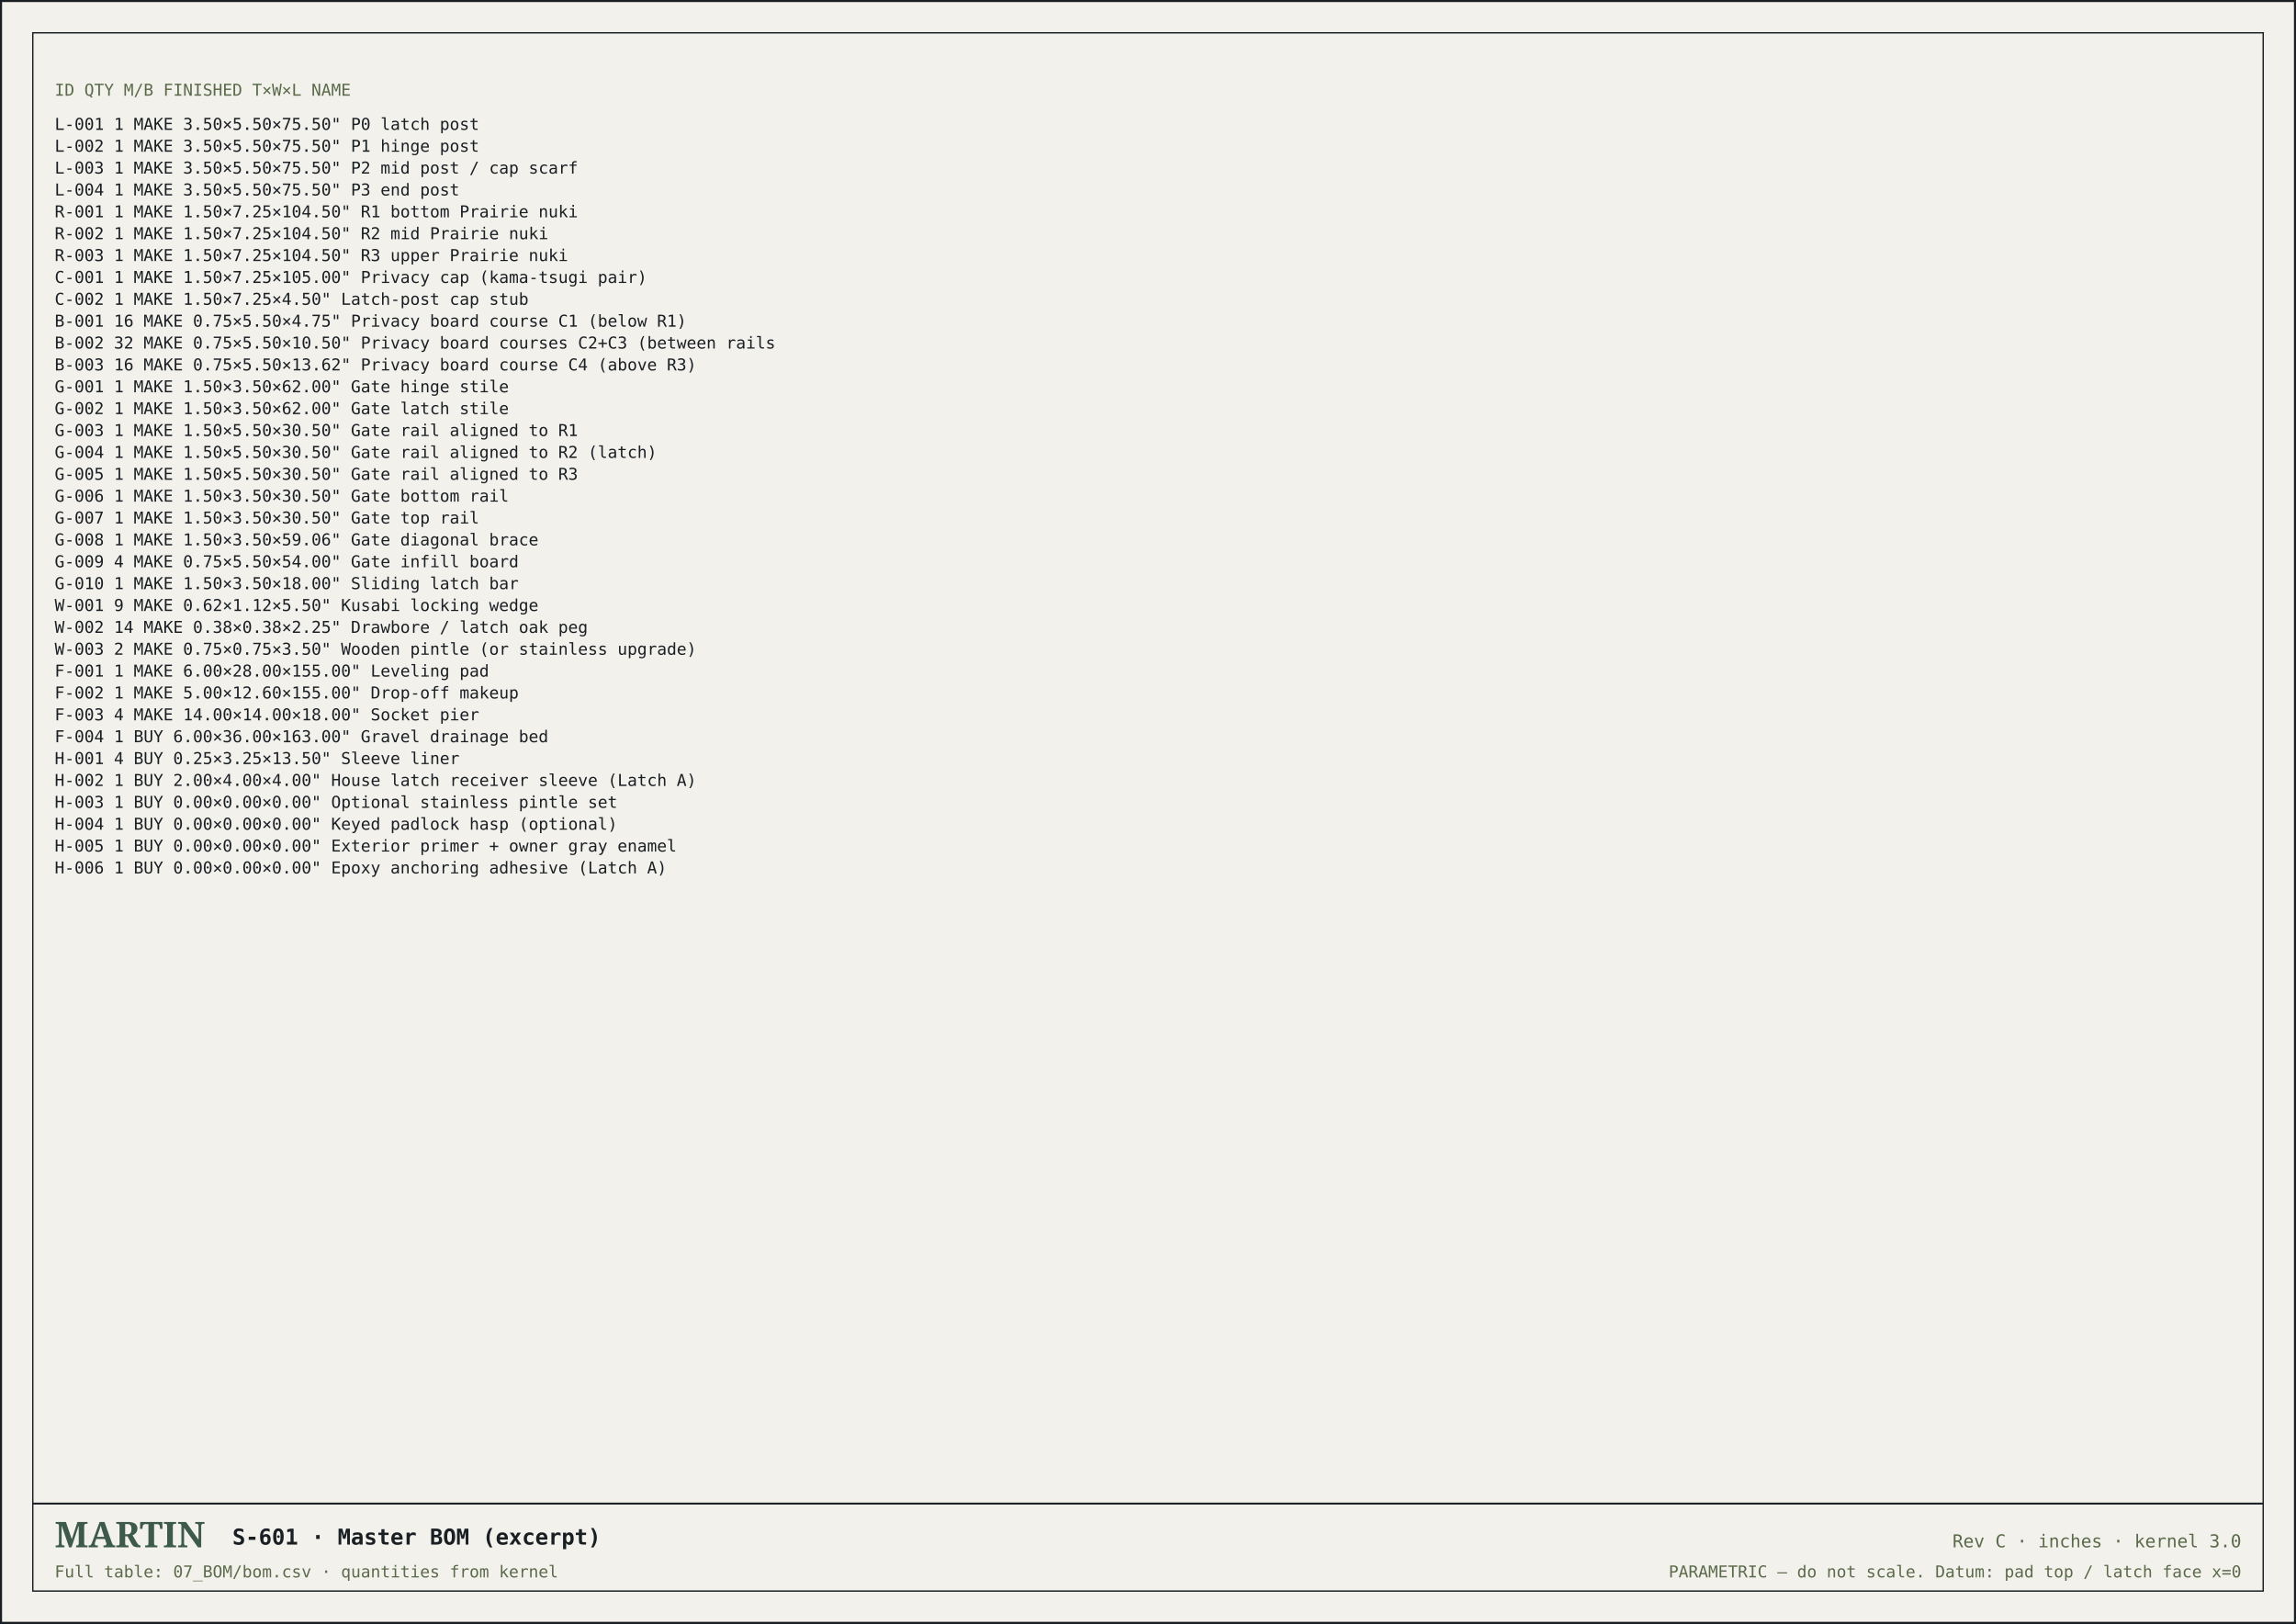
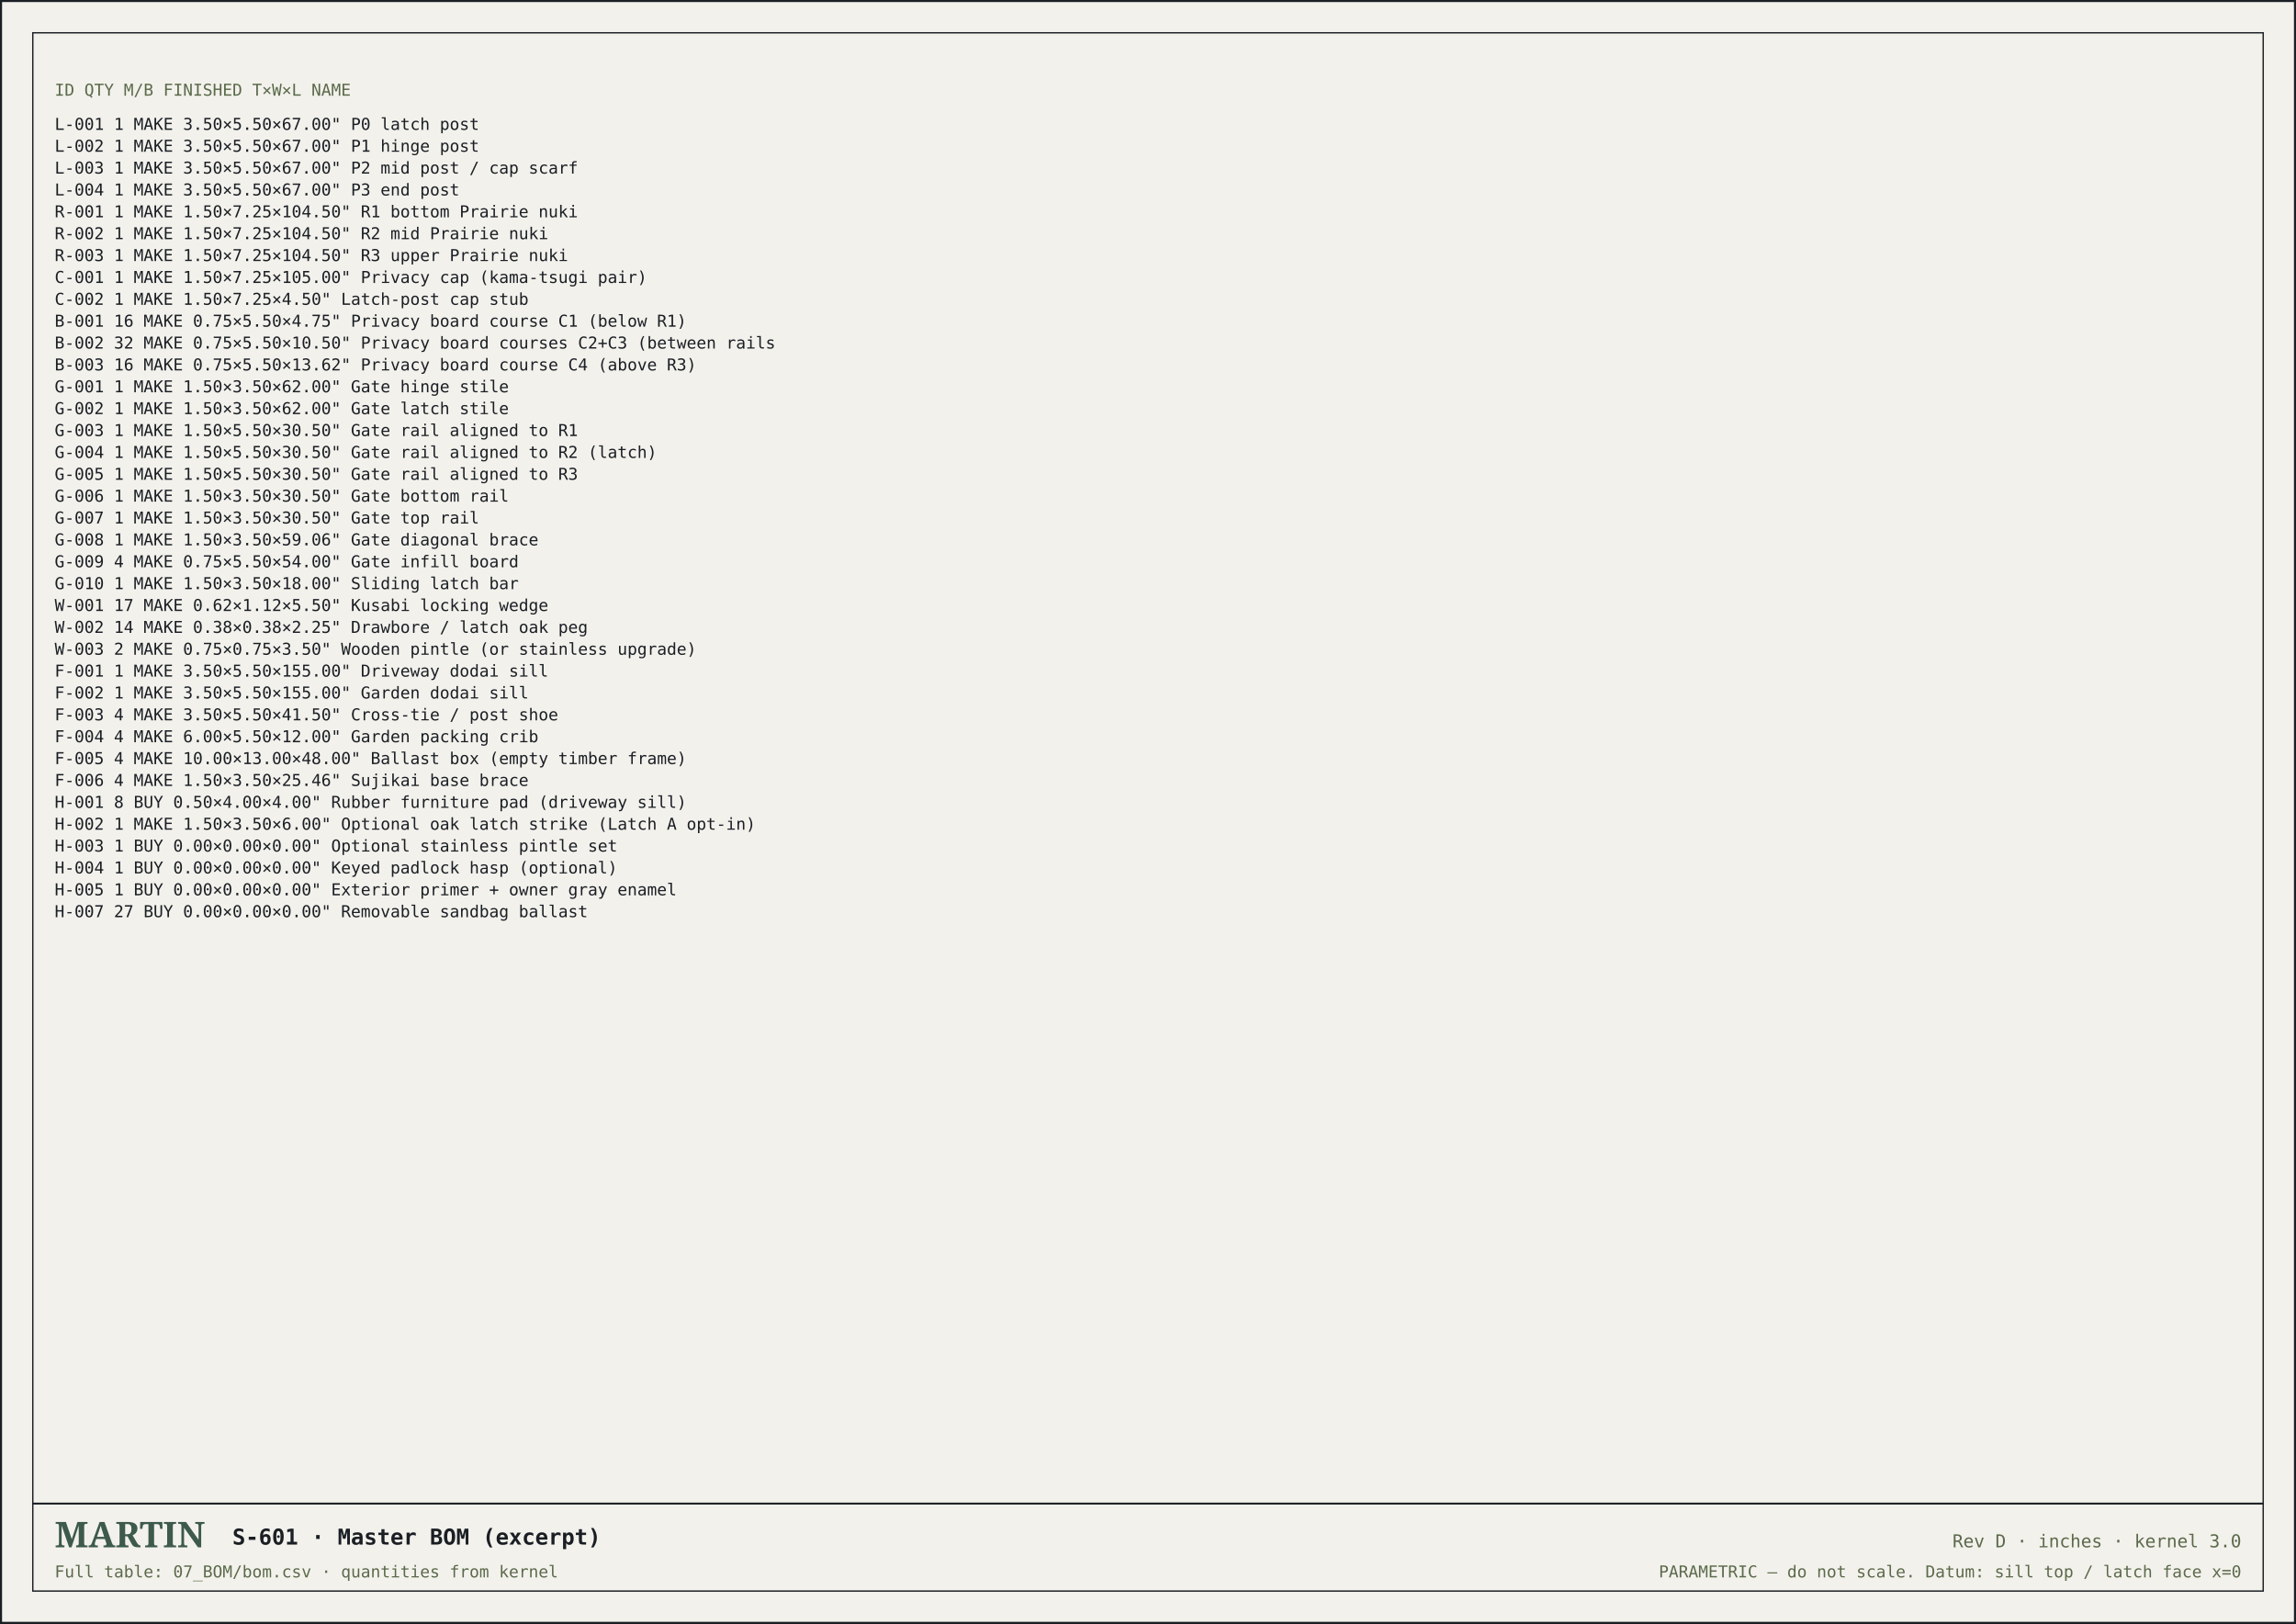
<svg xmlns="http://www.w3.org/2000/svg" width="1680" height="1188" viewBox="0 0 1680 1188">
  <rect x="0.0" y="0.0" width="1680.0" height="1188.0" fill="#f3f1ec" stroke="#1a1f24" stroke-width="3" />
  <rect x="24.0" y="24.0" width="1632.0" height="1140.0" fill="none" stroke="#1a1f24" stroke-width="1" />
  <line x1="24.0" y1="1100.0" x2="1656.0" y2="1100.0" stroke="#1a1f24" stroke-width="1.4" />
  <text x="40.0" y="1132.0" font-family="Georgia, serif" font-size="26" fill="#3d5a4c" text-anchor="start" font-weight="600">MARTIN</text>
  <text x="170.0" y="1130.0" font-family="IBM Plex Mono, Menlo, monospace" font-size="16" fill="#1a1f24" text-anchor="start" font-weight="600">S-601  ·  Master BOM (excerpt)</text>
  <text x="40.0" y="1154.0" font-family="IBM Plex Mono, Menlo, monospace" font-size="12" fill="#5a6a4a" text-anchor="start">Full table: 07_BOM/bom.csv  ·  quantities from kernel</text>
-   <text x="1640.0" y="1132.0" font-family="IBM Plex Mono, Menlo, monospace" font-size="13" fill="#5a6a4a" text-anchor="end">Rev C  ·  inches  ·  kernel 3.0</text>
-   <text x="1640.0" y="1154.0" font-family="IBM Plex Mono, Menlo, monospace" font-size="12" fill="#5a6a4a" text-anchor="end">PARAMETRIC — do not scale. Datum: pad top / latch face x=0</text>
+   <text x="1640.0" y="1132.0" font-family="IBM Plex Mono, Menlo, monospace" font-size="13" fill="#5a6a4a" text-anchor="end">Rev D  ·  inches  ·  kernel 3.0</text>
+   <text x="1640.0" y="1154.0" font-family="IBM Plex Mono, Menlo, monospace" font-size="12" fill="#5a6a4a" text-anchor="end">PARAMETRIC — do not scale. Datum: sill top / latch face x=0</text>
  <text x="40.0" y="70.0" font-family="IBM Plex Mono, Menlo, monospace" font-size="12" fill="#5a6a4a" text-anchor="start">ID         QTY  M/B   FINISHED T×W×L                     NAME</text>
-   <text x="40.0" y="95.0" font-family="IBM Plex Mono, Menlo, monospace" font-size="12" fill="#1a1f24" text-anchor="start">L-001     1  MAKE  3.50×5.50×75.50"   P0 latch post</text>
-   <text x="40.0" y="111.0" font-family="IBM Plex Mono, Menlo, monospace" font-size="12" fill="#1a1f24" text-anchor="start">L-002     1  MAKE  3.50×5.50×75.50"   P1 hinge post</text>
-   <text x="40.0" y="127.0" font-family="IBM Plex Mono, Menlo, monospace" font-size="12" fill="#1a1f24" text-anchor="start">L-003     1  MAKE  3.50×5.50×75.50"   P2 mid post / cap scarf</text>
-   <text x="40.0" y="143.0" font-family="IBM Plex Mono, Menlo, monospace" font-size="12" fill="#1a1f24" text-anchor="start">L-004     1  MAKE  3.50×5.50×75.50"   P3 end post</text>
+   <text x="40.0" y="95.0" font-family="IBM Plex Mono, Menlo, monospace" font-size="12" fill="#1a1f24" text-anchor="start">L-001     1  MAKE  3.50×5.50×67.00"   P0 latch post</text>
+   <text x="40.0" y="111.0" font-family="IBM Plex Mono, Menlo, monospace" font-size="12" fill="#1a1f24" text-anchor="start">L-002     1  MAKE  3.50×5.50×67.00"   P1 hinge post</text>
+   <text x="40.0" y="127.0" font-family="IBM Plex Mono, Menlo, monospace" font-size="12" fill="#1a1f24" text-anchor="start">L-003     1  MAKE  3.50×5.50×67.00"   P2 mid post / cap scarf</text>
+   <text x="40.0" y="143.0" font-family="IBM Plex Mono, Menlo, monospace" font-size="12" fill="#1a1f24" text-anchor="start">L-004     1  MAKE  3.50×5.50×67.00"   P3 end post</text>
  <text x="40.0" y="159.0" font-family="IBM Plex Mono, Menlo, monospace" font-size="12" fill="#1a1f24" text-anchor="start">R-001     1  MAKE  1.50×7.25×104.50"   R1 bottom Prairie nuki</text>
  <text x="40.0" y="175.0" font-family="IBM Plex Mono, Menlo, monospace" font-size="12" fill="#1a1f24" text-anchor="start">R-002     1  MAKE  1.50×7.25×104.50"   R2 mid Prairie nuki</text>
  <text x="40.0" y="191.0" font-family="IBM Plex Mono, Menlo, monospace" font-size="12" fill="#1a1f24" text-anchor="start">R-003     1  MAKE  1.50×7.25×104.50"   R3 upper Prairie nuki</text>
  <text x="40.0" y="207.0" font-family="IBM Plex Mono, Menlo, monospace" font-size="12" fill="#1a1f24" text-anchor="start">C-001     1  MAKE  1.50×7.25×105.00"   Privacy cap (kama-tsugi pair)</text>
  <text x="40.0" y="223.0" font-family="IBM Plex Mono, Menlo, monospace" font-size="12" fill="#1a1f24" text-anchor="start">C-002     1  MAKE  1.50×7.25×4.50"   Latch-post cap stub</text>
  <text x="40.0" y="239.0" font-family="IBM Plex Mono, Menlo, monospace" font-size="12" fill="#1a1f24" text-anchor="start">B-001    16  MAKE  0.75×5.50×4.75"   Privacy board course C1 (below R1)</text>
  <text x="40.0" y="255.0" font-family="IBM Plex Mono, Menlo, monospace" font-size="12" fill="#1a1f24" text-anchor="start">B-002    32  MAKE  0.75×5.50×10.50"   Privacy board courses C2+C3 (between rails</text>
  <text x="40.0" y="271.0" font-family="IBM Plex Mono, Menlo, monospace" font-size="12" fill="#1a1f24" text-anchor="start">B-003    16  MAKE  0.75×5.50×13.62"   Privacy board course C4 (above R3)</text>
  <text x="40.0" y="287.0" font-family="IBM Plex Mono, Menlo, monospace" font-size="12" fill="#1a1f24" text-anchor="start">G-001     1  MAKE  1.50×3.50×62.00"   Gate hinge stile</text>
  <text x="40.0" y="303.0" font-family="IBM Plex Mono, Menlo, monospace" font-size="12" fill="#1a1f24" text-anchor="start">G-002     1  MAKE  1.50×3.50×62.00"   Gate latch stile</text>
  <text x="40.0" y="319.0" font-family="IBM Plex Mono, Menlo, monospace" font-size="12" fill="#1a1f24" text-anchor="start">G-003     1  MAKE  1.50×5.50×30.50"   Gate rail aligned to R1</text>
  <text x="40.0" y="335.0" font-family="IBM Plex Mono, Menlo, monospace" font-size="12" fill="#1a1f24" text-anchor="start">G-004     1  MAKE  1.50×5.50×30.50"   Gate rail aligned to R2 (latch)</text>
  <text x="40.0" y="351.0" font-family="IBM Plex Mono, Menlo, monospace" font-size="12" fill="#1a1f24" text-anchor="start">G-005     1  MAKE  1.50×5.50×30.50"   Gate rail aligned to R3</text>
  <text x="40.0" y="367.0" font-family="IBM Plex Mono, Menlo, monospace" font-size="12" fill="#1a1f24" text-anchor="start">G-006     1  MAKE  1.50×3.50×30.50"   Gate bottom rail</text>
  <text x="40.0" y="383.0" font-family="IBM Plex Mono, Menlo, monospace" font-size="12" fill="#1a1f24" text-anchor="start">G-007     1  MAKE  1.50×3.50×30.50"   Gate top rail</text>
  <text x="40.0" y="399.0" font-family="IBM Plex Mono, Menlo, monospace" font-size="12" fill="#1a1f24" text-anchor="start">G-008     1  MAKE  1.50×3.50×59.06"   Gate diagonal brace</text>
  <text x="40.0" y="415.0" font-family="IBM Plex Mono, Menlo, monospace" font-size="12" fill="#1a1f24" text-anchor="start">G-009     4  MAKE  0.75×5.50×54.00"   Gate infill board</text>
  <text x="40.0" y="431.0" font-family="IBM Plex Mono, Menlo, monospace" font-size="12" fill="#1a1f24" text-anchor="start">G-010     1  MAKE  1.50×3.50×18.00"   Sliding latch bar</text>
-   <text x="40.0" y="447.0" font-family="IBM Plex Mono, Menlo, monospace" font-size="12" fill="#1a1f24" text-anchor="start">W-001     9  MAKE  0.62×1.12×5.50"   Kusabi locking wedge</text>
+   <text x="40.0" y="447.0" font-family="IBM Plex Mono, Menlo, monospace" font-size="12" fill="#1a1f24" text-anchor="start">W-001    17  MAKE  0.62×1.12×5.50"   Kusabi locking wedge</text>
  <text x="40.0" y="463.0" font-family="IBM Plex Mono, Menlo, monospace" font-size="12" fill="#1a1f24" text-anchor="start">W-002    14  MAKE  0.38×0.38×2.25"   Drawbore / latch oak peg</text>
  <text x="40.0" y="479.0" font-family="IBM Plex Mono, Menlo, monospace" font-size="12" fill="#1a1f24" text-anchor="start">W-003     2  MAKE  0.75×0.75×3.50"   Wooden pintle (or stainless upgrade)</text>
-   <text x="40.0" y="495.0" font-family="IBM Plex Mono, Menlo, monospace" font-size="12" fill="#1a1f24" text-anchor="start">F-001     1  MAKE  6.00×28.00×155.00"   Leveling pad</text>
-   <text x="40.0" y="511.0" font-family="IBM Plex Mono, Menlo, monospace" font-size="12" fill="#1a1f24" text-anchor="start">F-002     1  MAKE  5.00×12.60×155.00"   Drop-off makeup</text>
-   <text x="40.0" y="527.0" font-family="IBM Plex Mono, Menlo, monospace" font-size="12" fill="#1a1f24" text-anchor="start">F-003     4  MAKE  14.00×14.00×18.00"   Socket pier</text>
-   <text x="40.0" y="543.0" font-family="IBM Plex Mono, Menlo, monospace" font-size="12" fill="#1a1f24" text-anchor="start">F-004     1  BUY   6.00×36.00×163.00"   Gravel drainage bed</text>
-   <text x="40.0" y="559.0" font-family="IBM Plex Mono, Menlo, monospace" font-size="12" fill="#1a1f24" text-anchor="start">H-001     4  BUY   0.25×3.25×13.50"   Sleeve liner</text>
-   <text x="40.0" y="575.0" font-family="IBM Plex Mono, Menlo, monospace" font-size="12" fill="#1a1f24" text-anchor="start">H-002     1  BUY   2.00×4.00×4.00"   House latch receiver sleeve (Latch A)</text>
-   <text x="40.0" y="591.0" font-family="IBM Plex Mono, Menlo, monospace" font-size="12" fill="#1a1f24" text-anchor="start">H-003     1  BUY   0.00×0.00×0.00"   Optional stainless pintle set</text>
-   <text x="40.0" y="607.0" font-family="IBM Plex Mono, Menlo, monospace" font-size="12" fill="#1a1f24" text-anchor="start">H-004     1  BUY   0.00×0.00×0.00"   Keyed padlock hasp (optional)</text>
-   <text x="40.0" y="623.0" font-family="IBM Plex Mono, Menlo, monospace" font-size="12" fill="#1a1f24" text-anchor="start">H-005     1  BUY   0.00×0.00×0.00"   Exterior primer + owner gray enamel</text>
-   <text x="40.0" y="639.0" font-family="IBM Plex Mono, Menlo, monospace" font-size="12" fill="#1a1f24" text-anchor="start">H-006     1  BUY   0.00×0.00×0.00"   Epoxy anchoring adhesive (Latch A)</text>
+   <text x="40.0" y="495.0" font-family="IBM Plex Mono, Menlo, monospace" font-size="12" fill="#1a1f24" text-anchor="start">F-001     1  MAKE  3.50×5.50×155.00"   Driveway dodai sill</text>
+   <text x="40.0" y="511.0" font-family="IBM Plex Mono, Menlo, monospace" font-size="12" fill="#1a1f24" text-anchor="start">F-002     1  MAKE  3.50×5.50×155.00"   Garden dodai sill</text>
+   <text x="40.0" y="527.0" font-family="IBM Plex Mono, Menlo, monospace" font-size="12" fill="#1a1f24" text-anchor="start">F-003     4  MAKE  3.50×5.50×41.50"   Cross-tie / post shoe</text>
+   <text x="40.0" y="543.0" font-family="IBM Plex Mono, Menlo, monospace" font-size="12" fill="#1a1f24" text-anchor="start">F-004     4  MAKE  6.00×5.50×12.00"   Garden packing crib</text>
+   <text x="40.0" y="559.0" font-family="IBM Plex Mono, Menlo, monospace" font-size="12" fill="#1a1f24" text-anchor="start">F-005     4  MAKE  10.00×13.00×48.00"   Ballast box (empty timber frame)</text>
+   <text x="40.0" y="575.0" font-family="IBM Plex Mono, Menlo, monospace" font-size="12" fill="#1a1f24" text-anchor="start">F-006     4  MAKE  1.50×3.50×25.46"   Sujikai base brace</text>
+   <text x="40.0" y="591.0" font-family="IBM Plex Mono, Menlo, monospace" font-size="12" fill="#1a1f24" text-anchor="start">H-001     8  BUY   0.50×4.00×4.00"   Rubber furniture pad (driveway sill)</text>
+   <text x="40.0" y="607.0" font-family="IBM Plex Mono, Menlo, monospace" font-size="12" fill="#1a1f24" text-anchor="start">H-002     1  MAKE  1.50×3.50×6.00"   Optional oak latch strike (Latch A opt-in)</text>
+   <text x="40.0" y="623.0" font-family="IBM Plex Mono, Menlo, monospace" font-size="12" fill="#1a1f24" text-anchor="start">H-003     1  BUY   0.00×0.00×0.00"   Optional stainless pintle set</text>
+   <text x="40.0" y="639.0" font-family="IBM Plex Mono, Menlo, monospace" font-size="12" fill="#1a1f24" text-anchor="start">H-004     1  BUY   0.00×0.00×0.00"   Keyed padlock hasp (optional)</text>
+   <text x="40.0" y="655.0" font-family="IBM Plex Mono, Menlo, monospace" font-size="12" fill="#1a1f24" text-anchor="start">H-005     1  BUY   0.00×0.00×0.00"   Exterior primer + owner gray enamel</text>
+   <text x="40.0" y="671.0" font-family="IBM Plex Mono, Menlo, monospace" font-size="12" fill="#1a1f24" text-anchor="start">H-007    27  BUY   0.00×0.00×0.00"   Removable sandbag ballast</text>
</svg>
